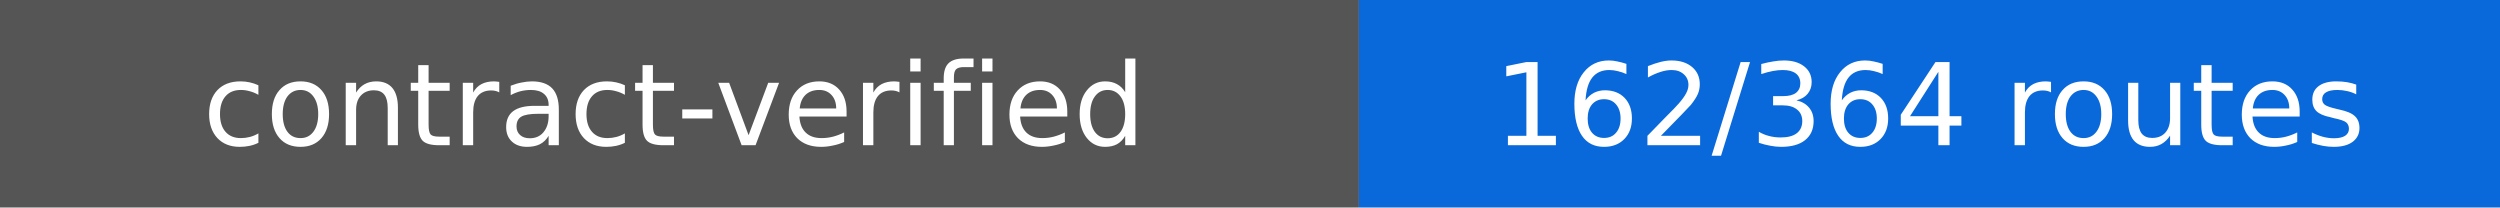
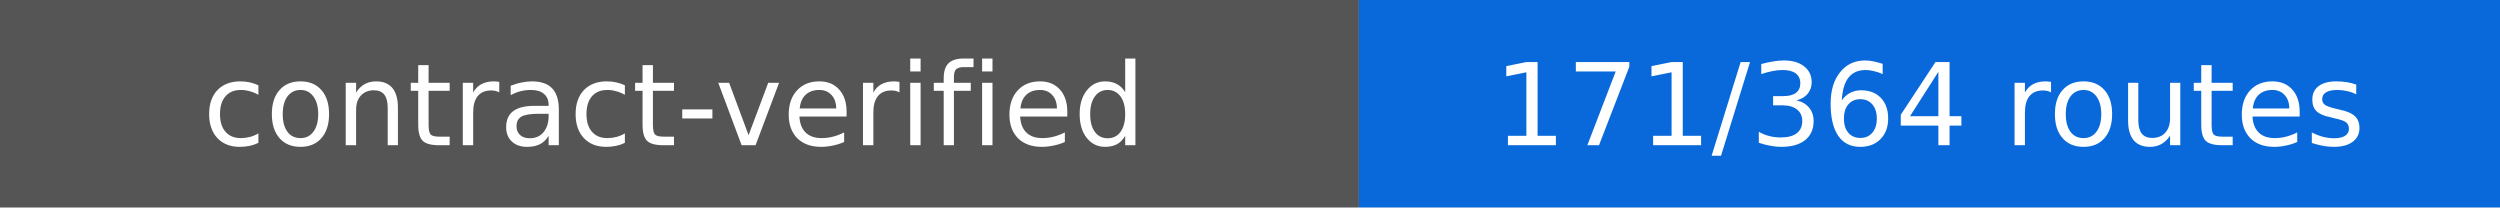
- <svg xmlns="http://www.w3.org/2000/svg" width="241" height="20" role="img" aria-label="contract-verified: 162/364 routes">
+ <svg xmlns="http://www.w3.org/2000/svg" width="241" height="20" role="img" aria-label="contract-verified: 171/364 routes">
  <rect width="131" height="20" fill="#555" />
  <rect x="131" width="110" height="20" fill="#0969da" />
  <g fill="#fff" font-family="Verdana,DejaVu Sans,sans-serif" font-size="11" text-anchor="middle">
    <text x="65" y="14">contract-verified</text>
-     <text x="186" y="14">162/364 routes</text>
+     <text x="186" y="14">171/364 routes</text>
  </g>
</svg>
